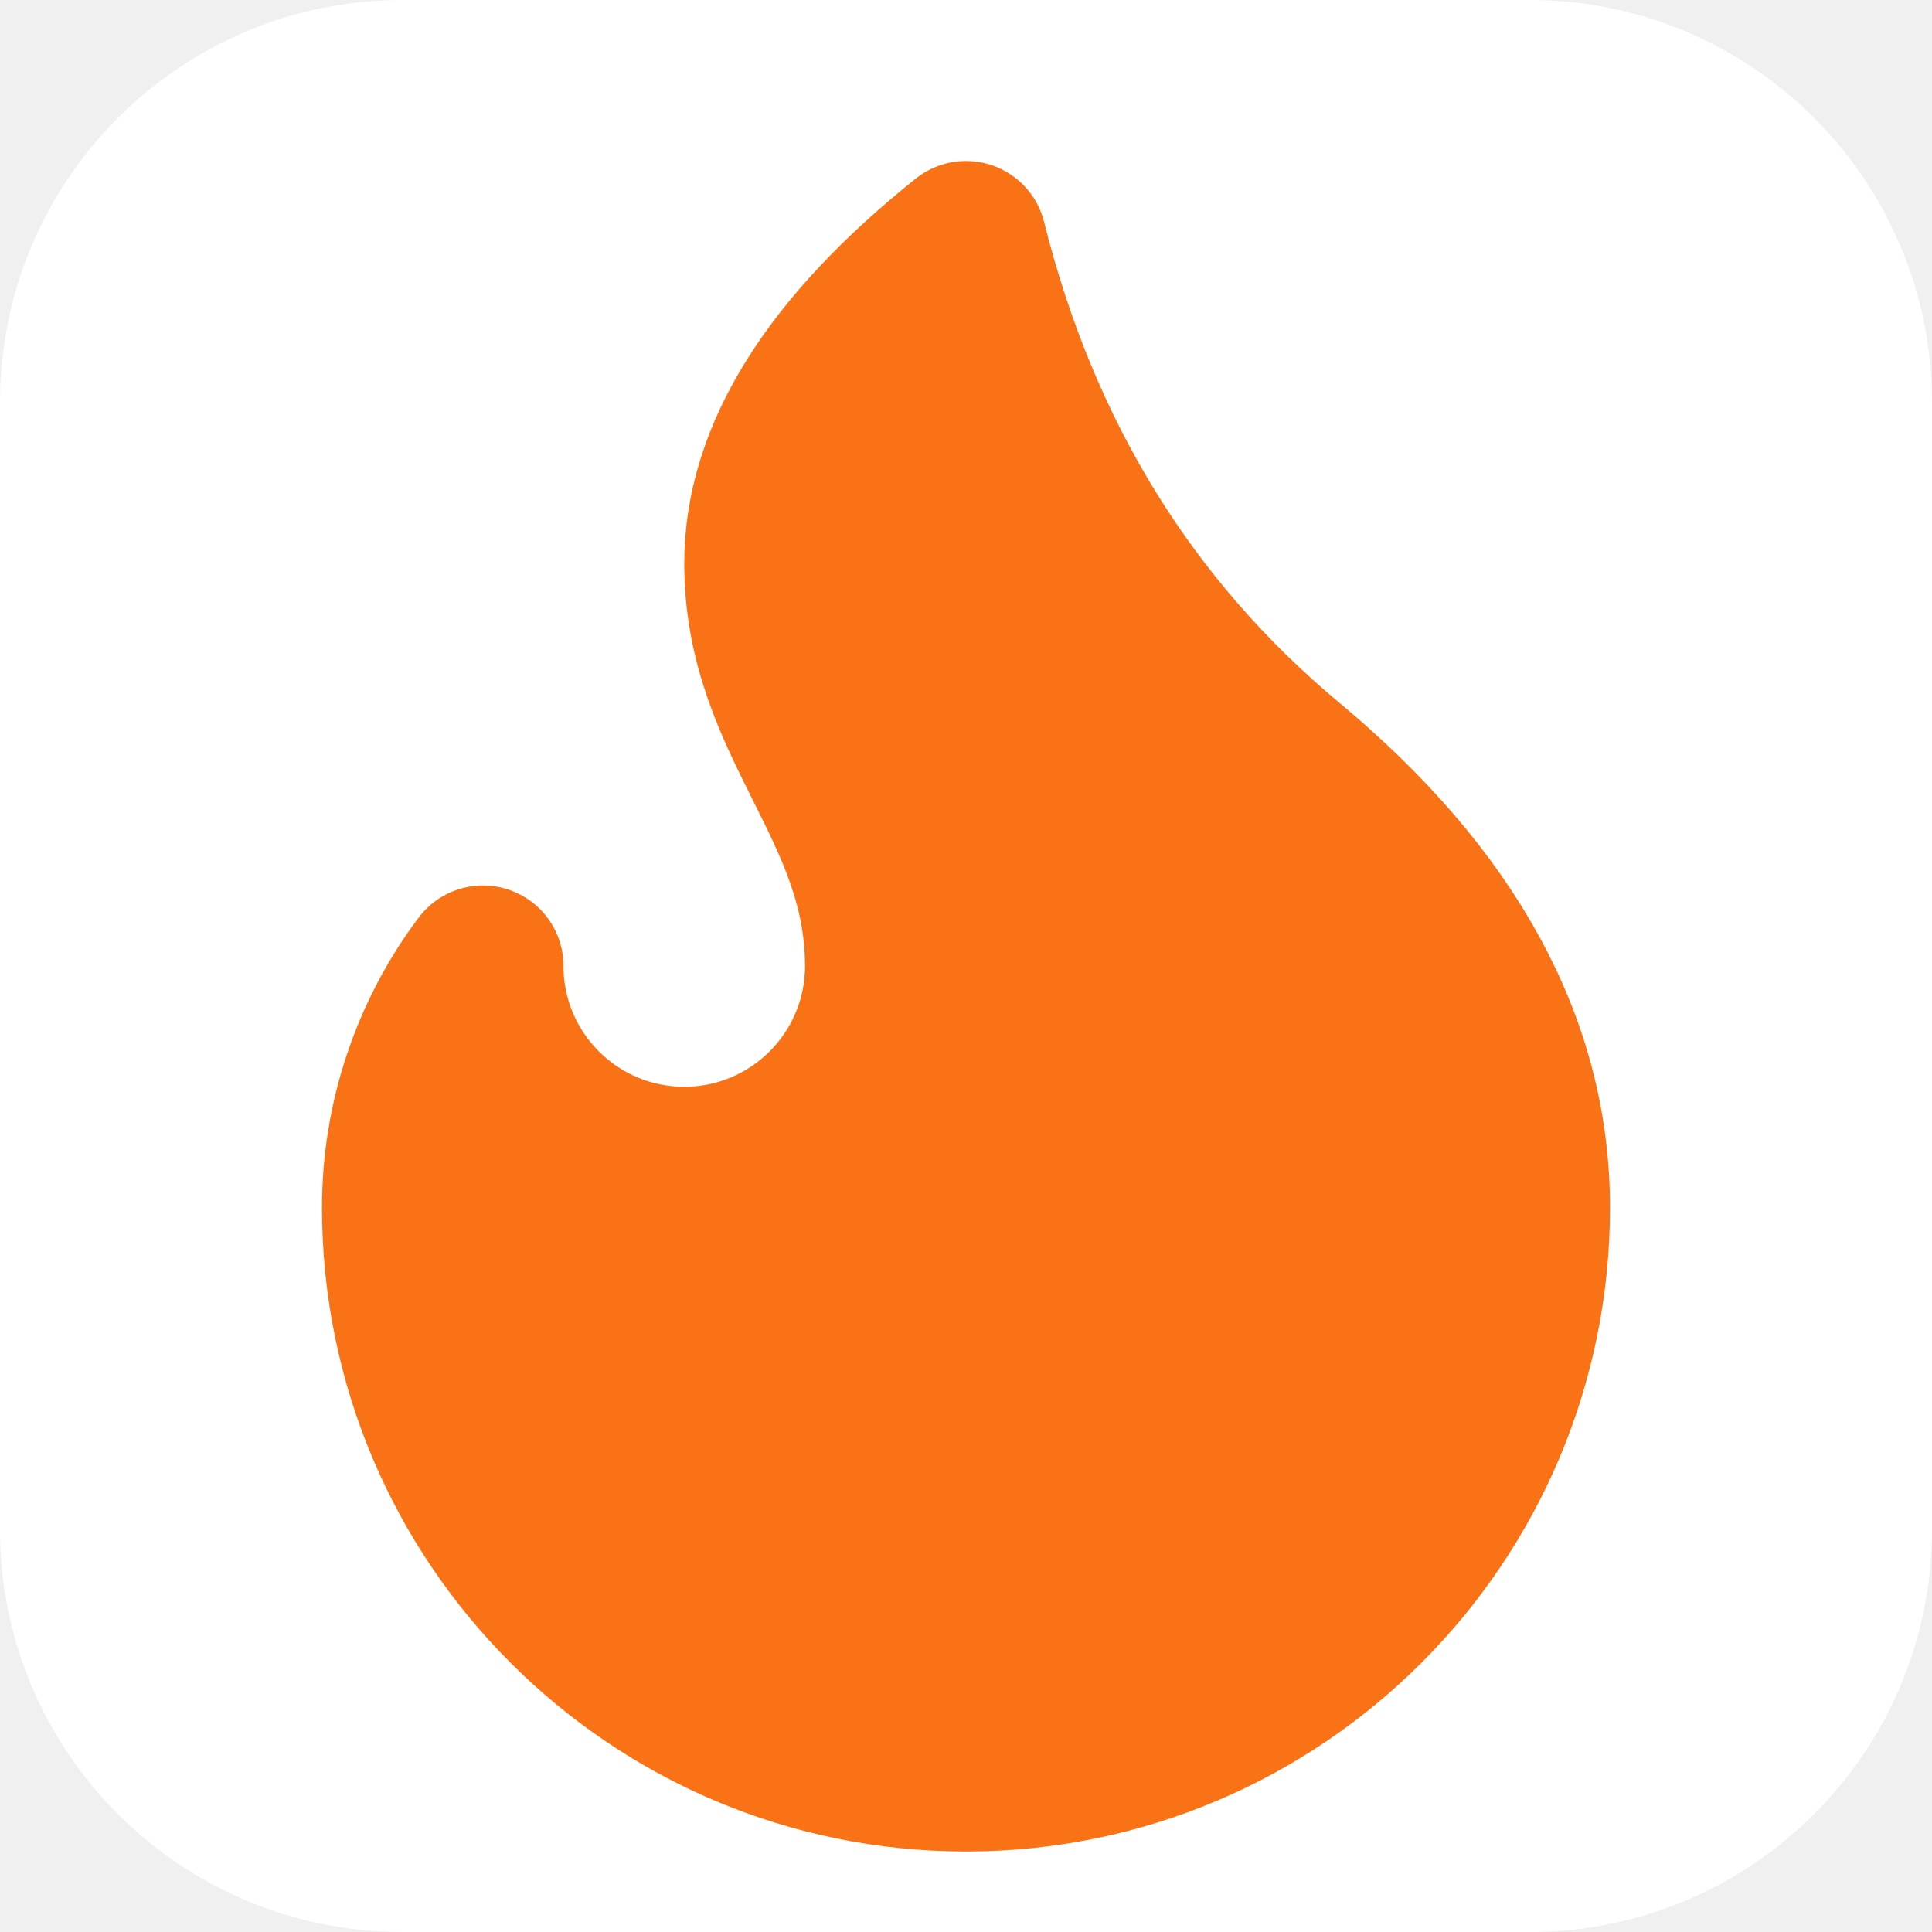
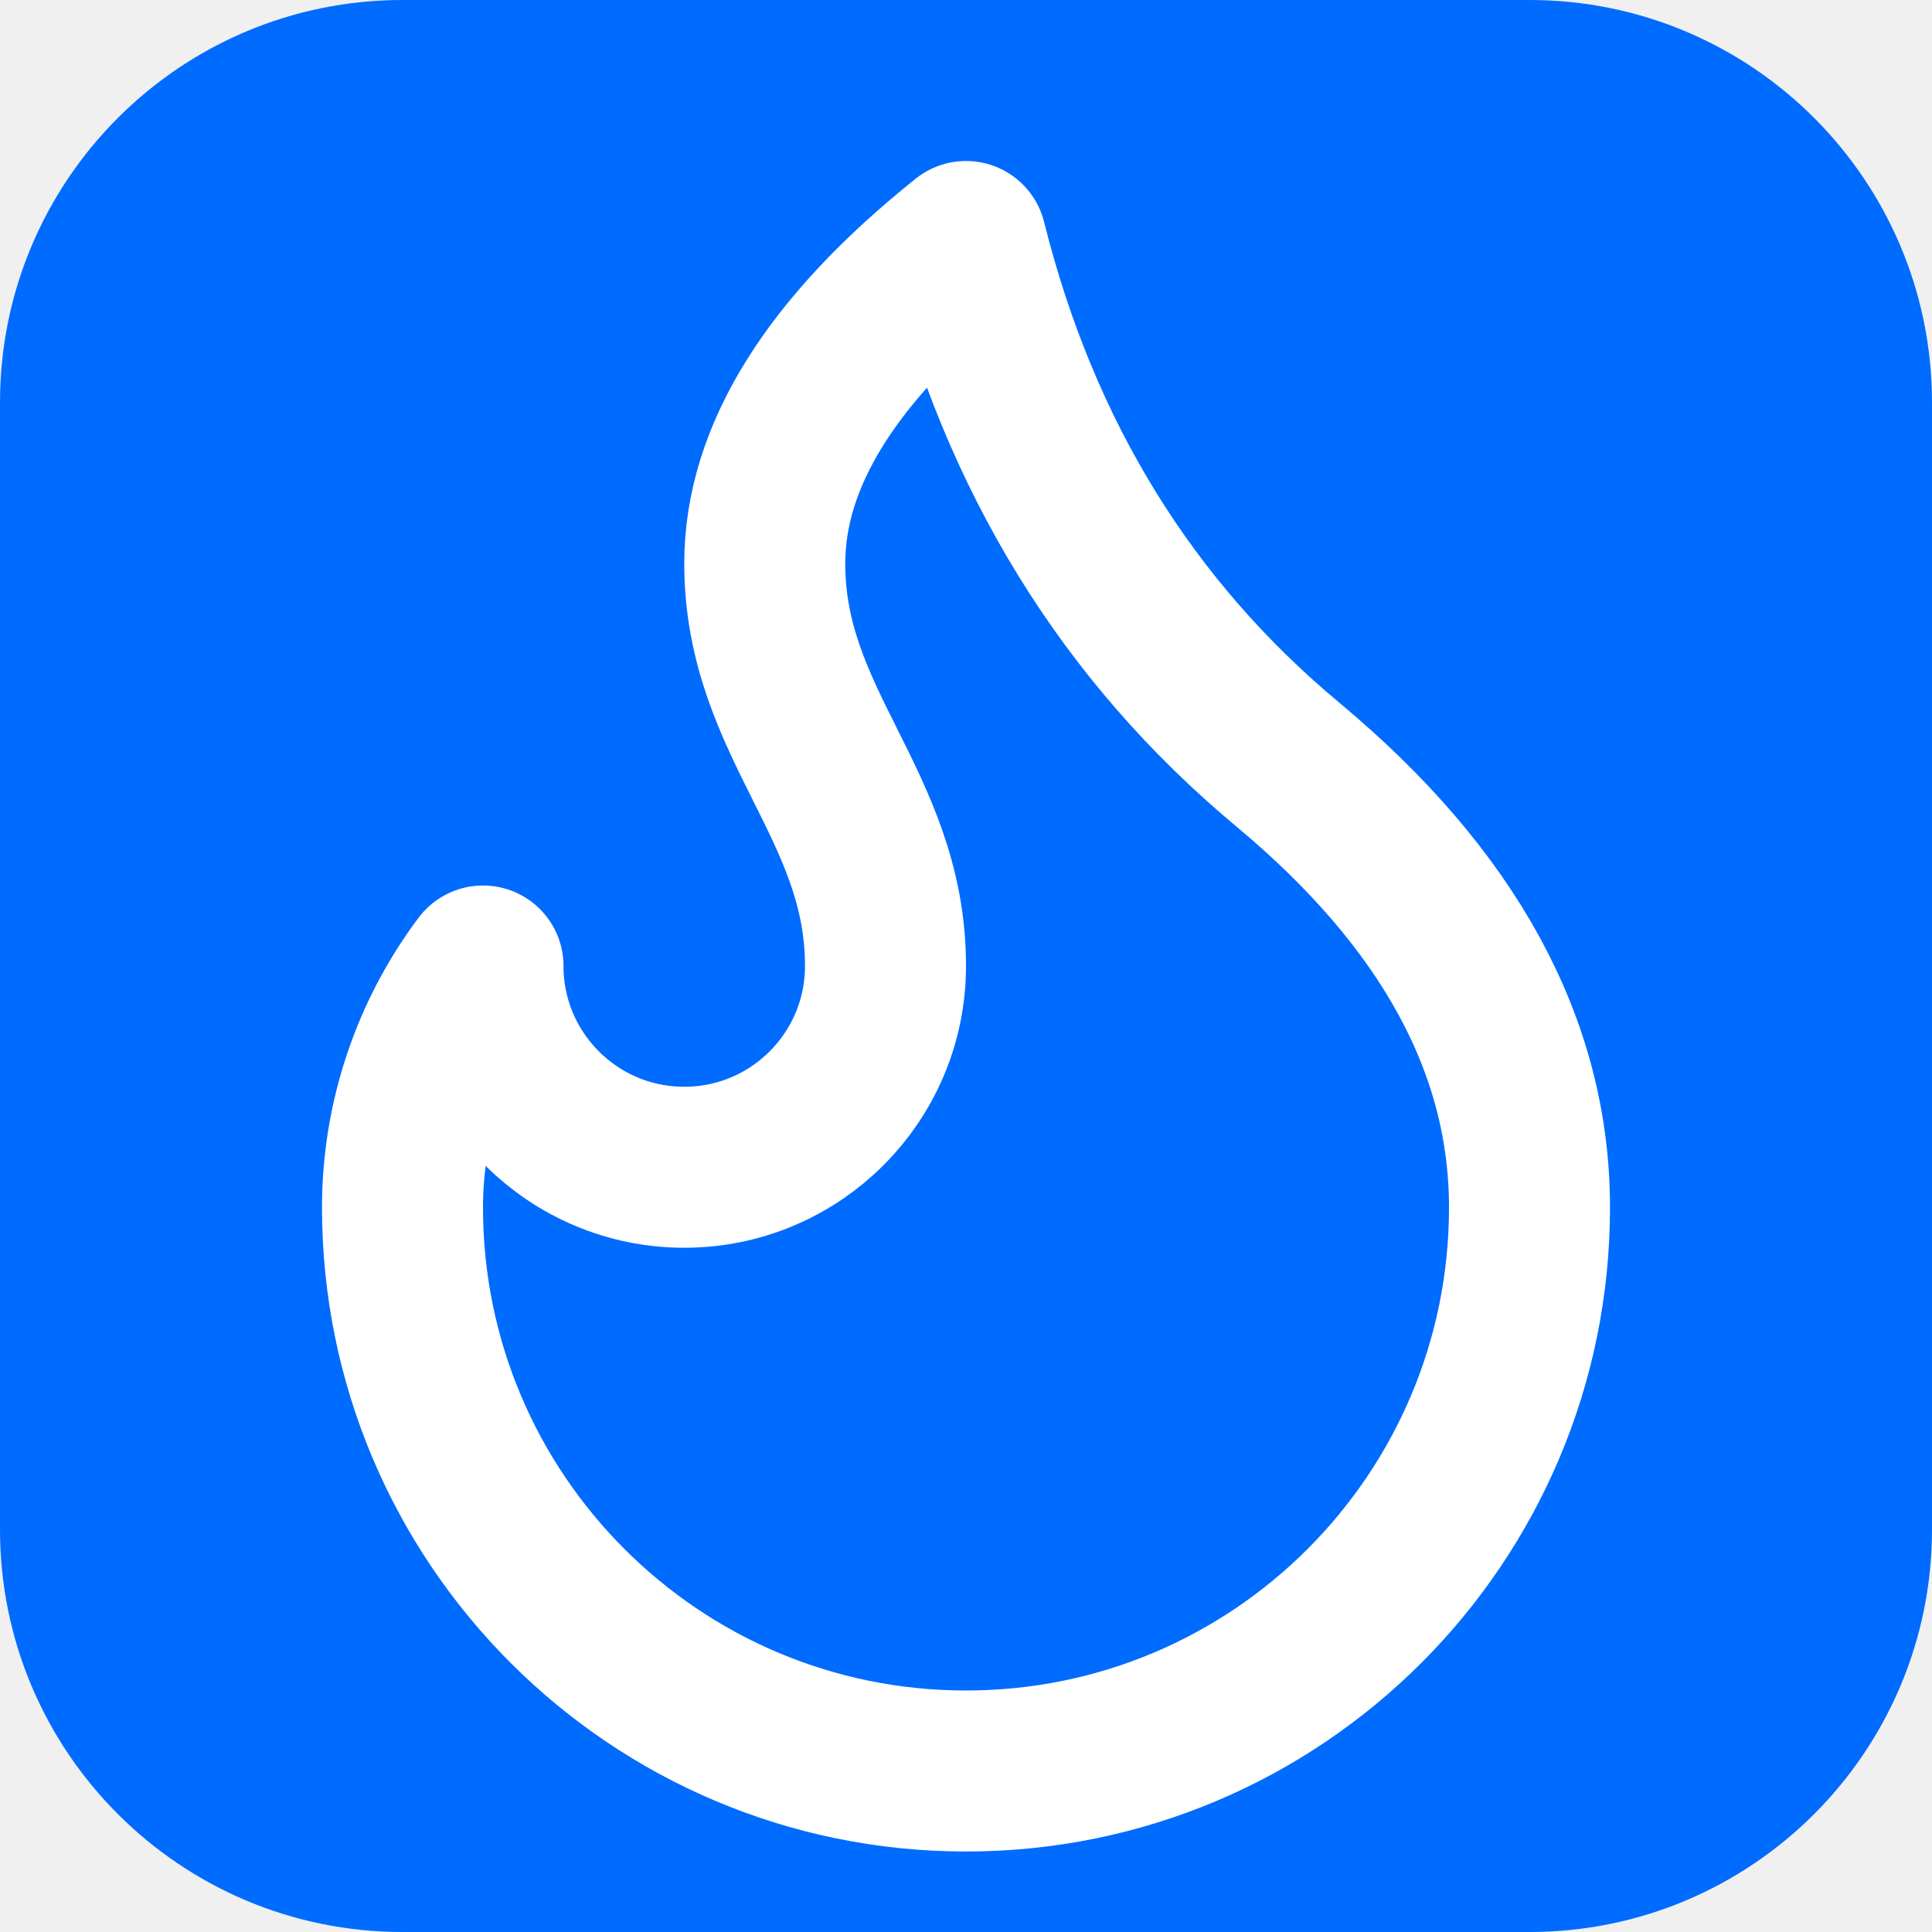
- <svg xmlns="http://www.w3.org/2000/svg" width="32" height="32" viewBox="0 0 24 24" fill="#f97316">
-   <rect width="24" height="24" rx="5" fill="#ffffff" />
-   <path d="M12 3q1 4 4 6.5t3 5.5a1 1 0 0 1-14 0 5 5 0 0 1 1-3 1 1 0 0 0 5 0c0-2-1.5-3-1.5-5q0-2 2.5-4" stroke="#f97316" stroke-width="2" stroke-linecap="round" stroke-linejoin="round" />
+ <svg xmlns="http://www.w3.org/2000/svg" width="32" height="32" viewBox="0 0 24 24" fill="none">
+   <rect width="24" height="24" rx="5" fill="#006bff" />
+   <path d="M12 3q1 4 4 6.5t3 5.5a1 1 0 0 1-14 0 5 5 0 0 1 1-3 1 1 0 0 0 5 0c0-2-1.5-3-1.5-5q0-2 2.5-4" stroke="#ffffff" stroke-width="2" stroke-linecap="round" stroke-linejoin="round" />
</svg>
